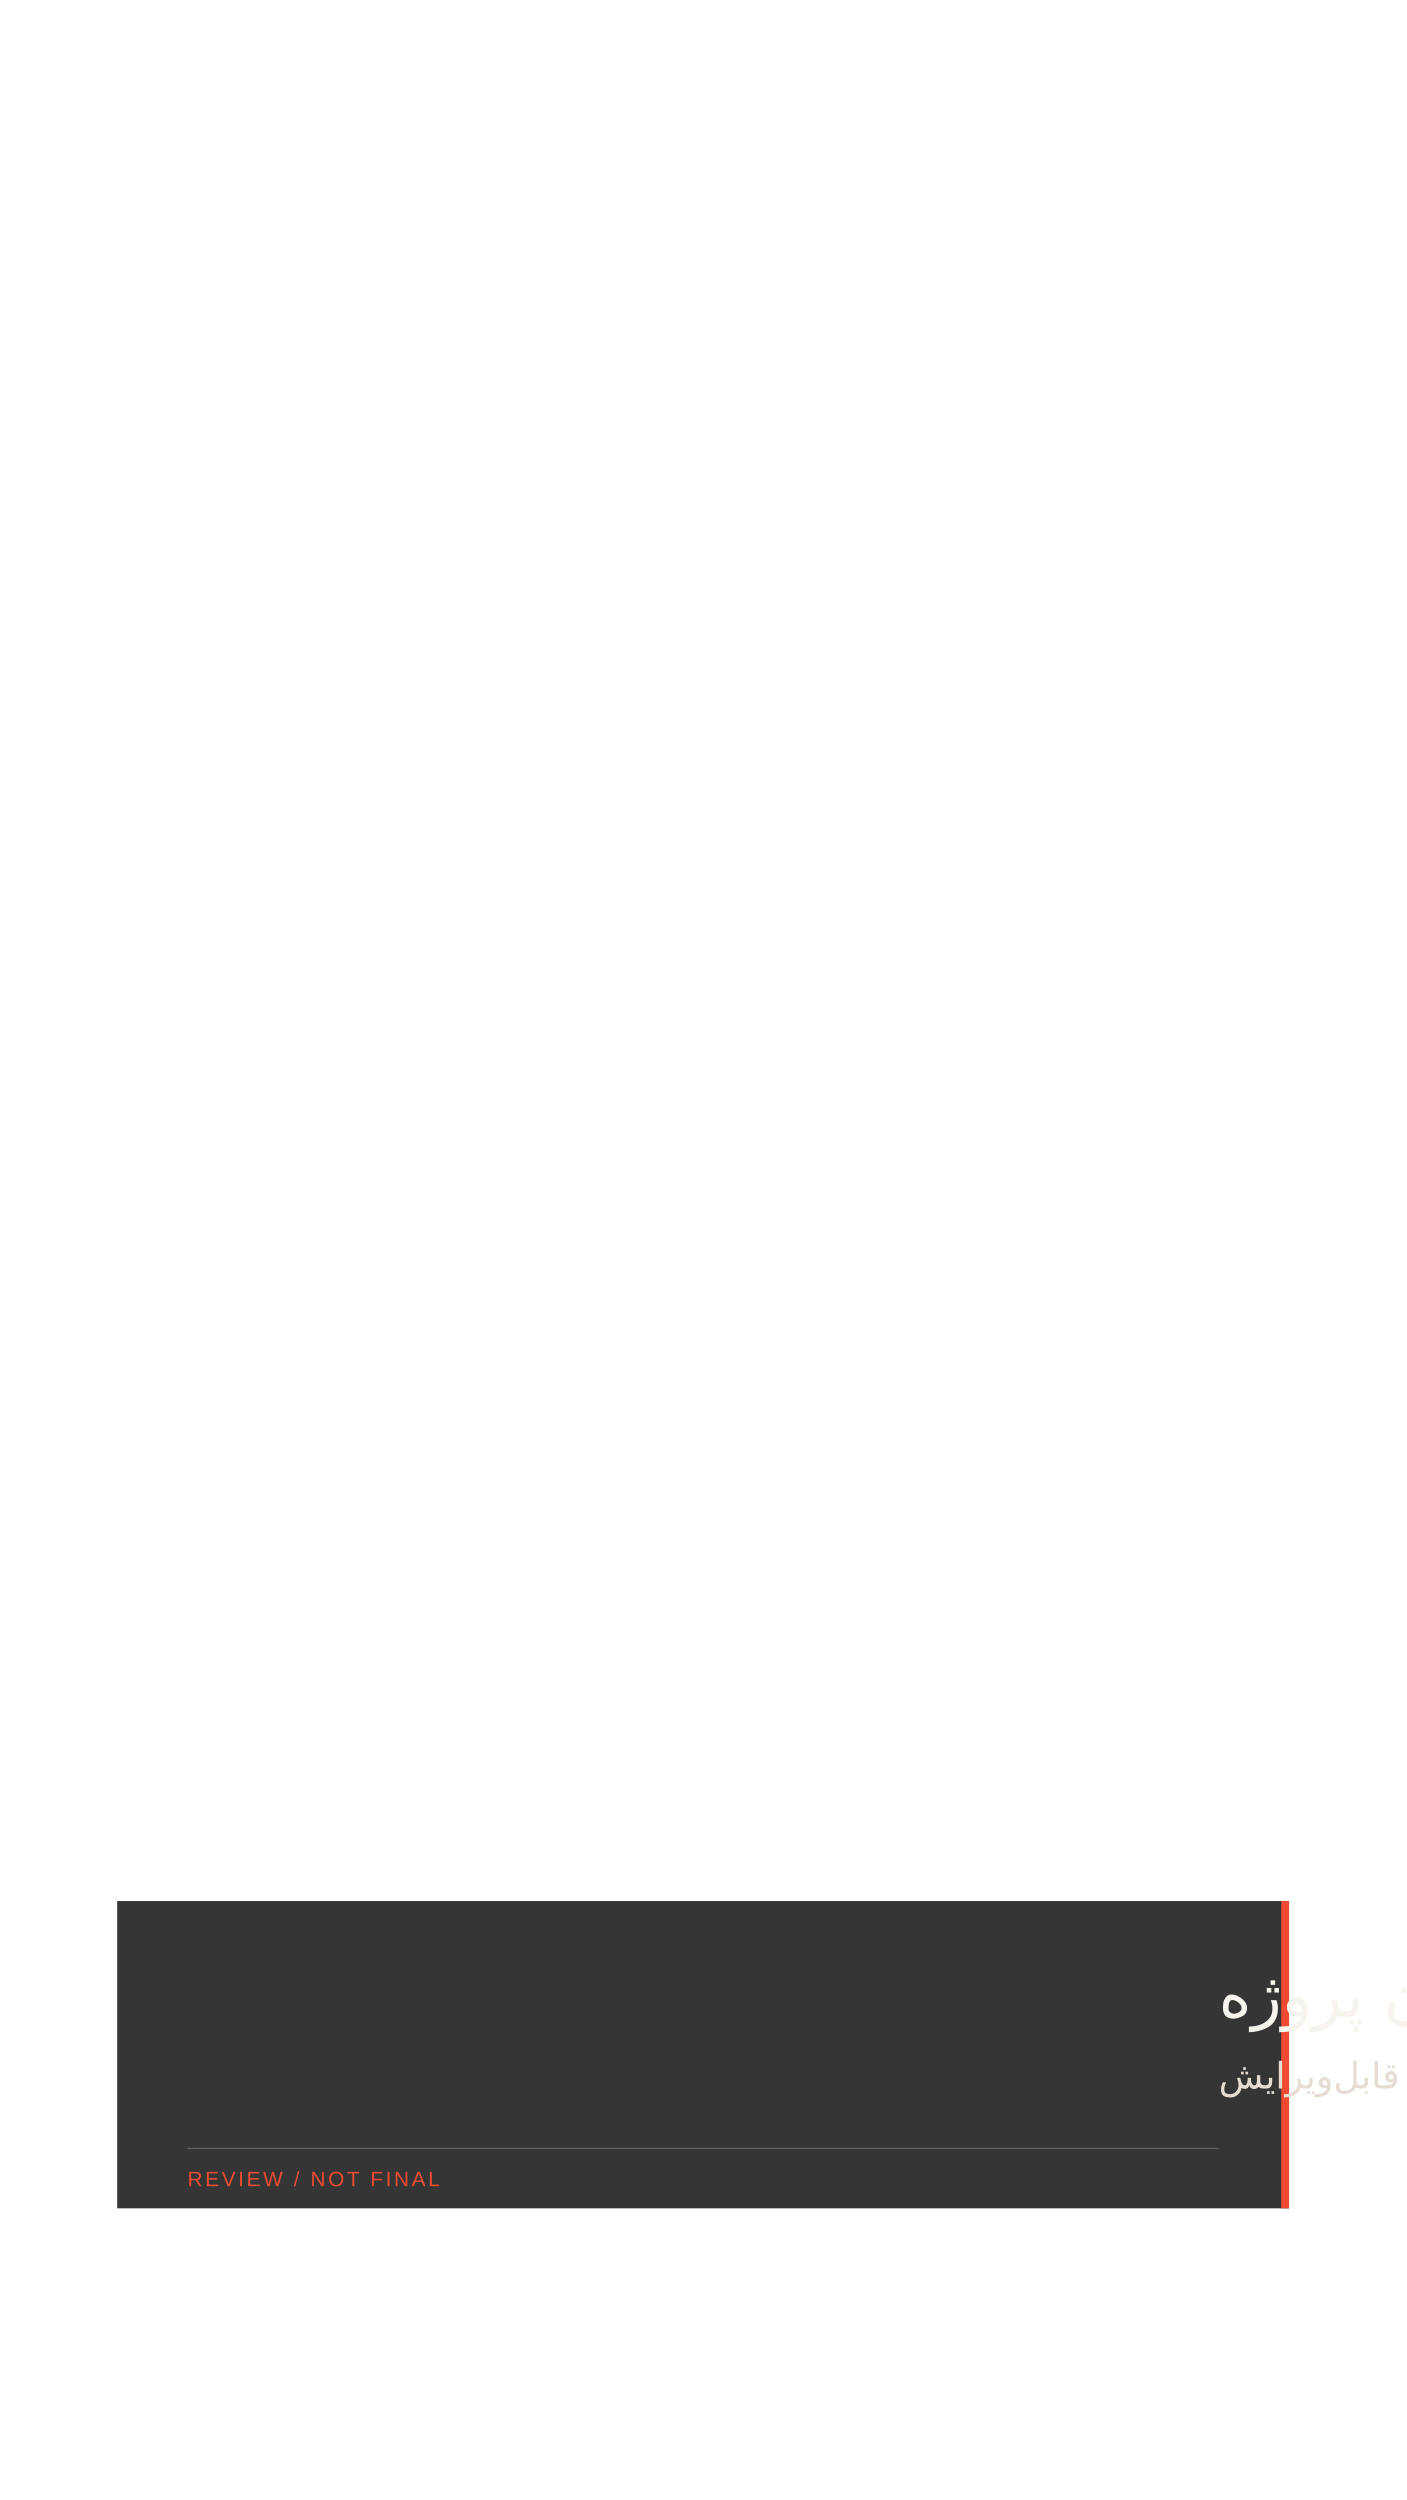
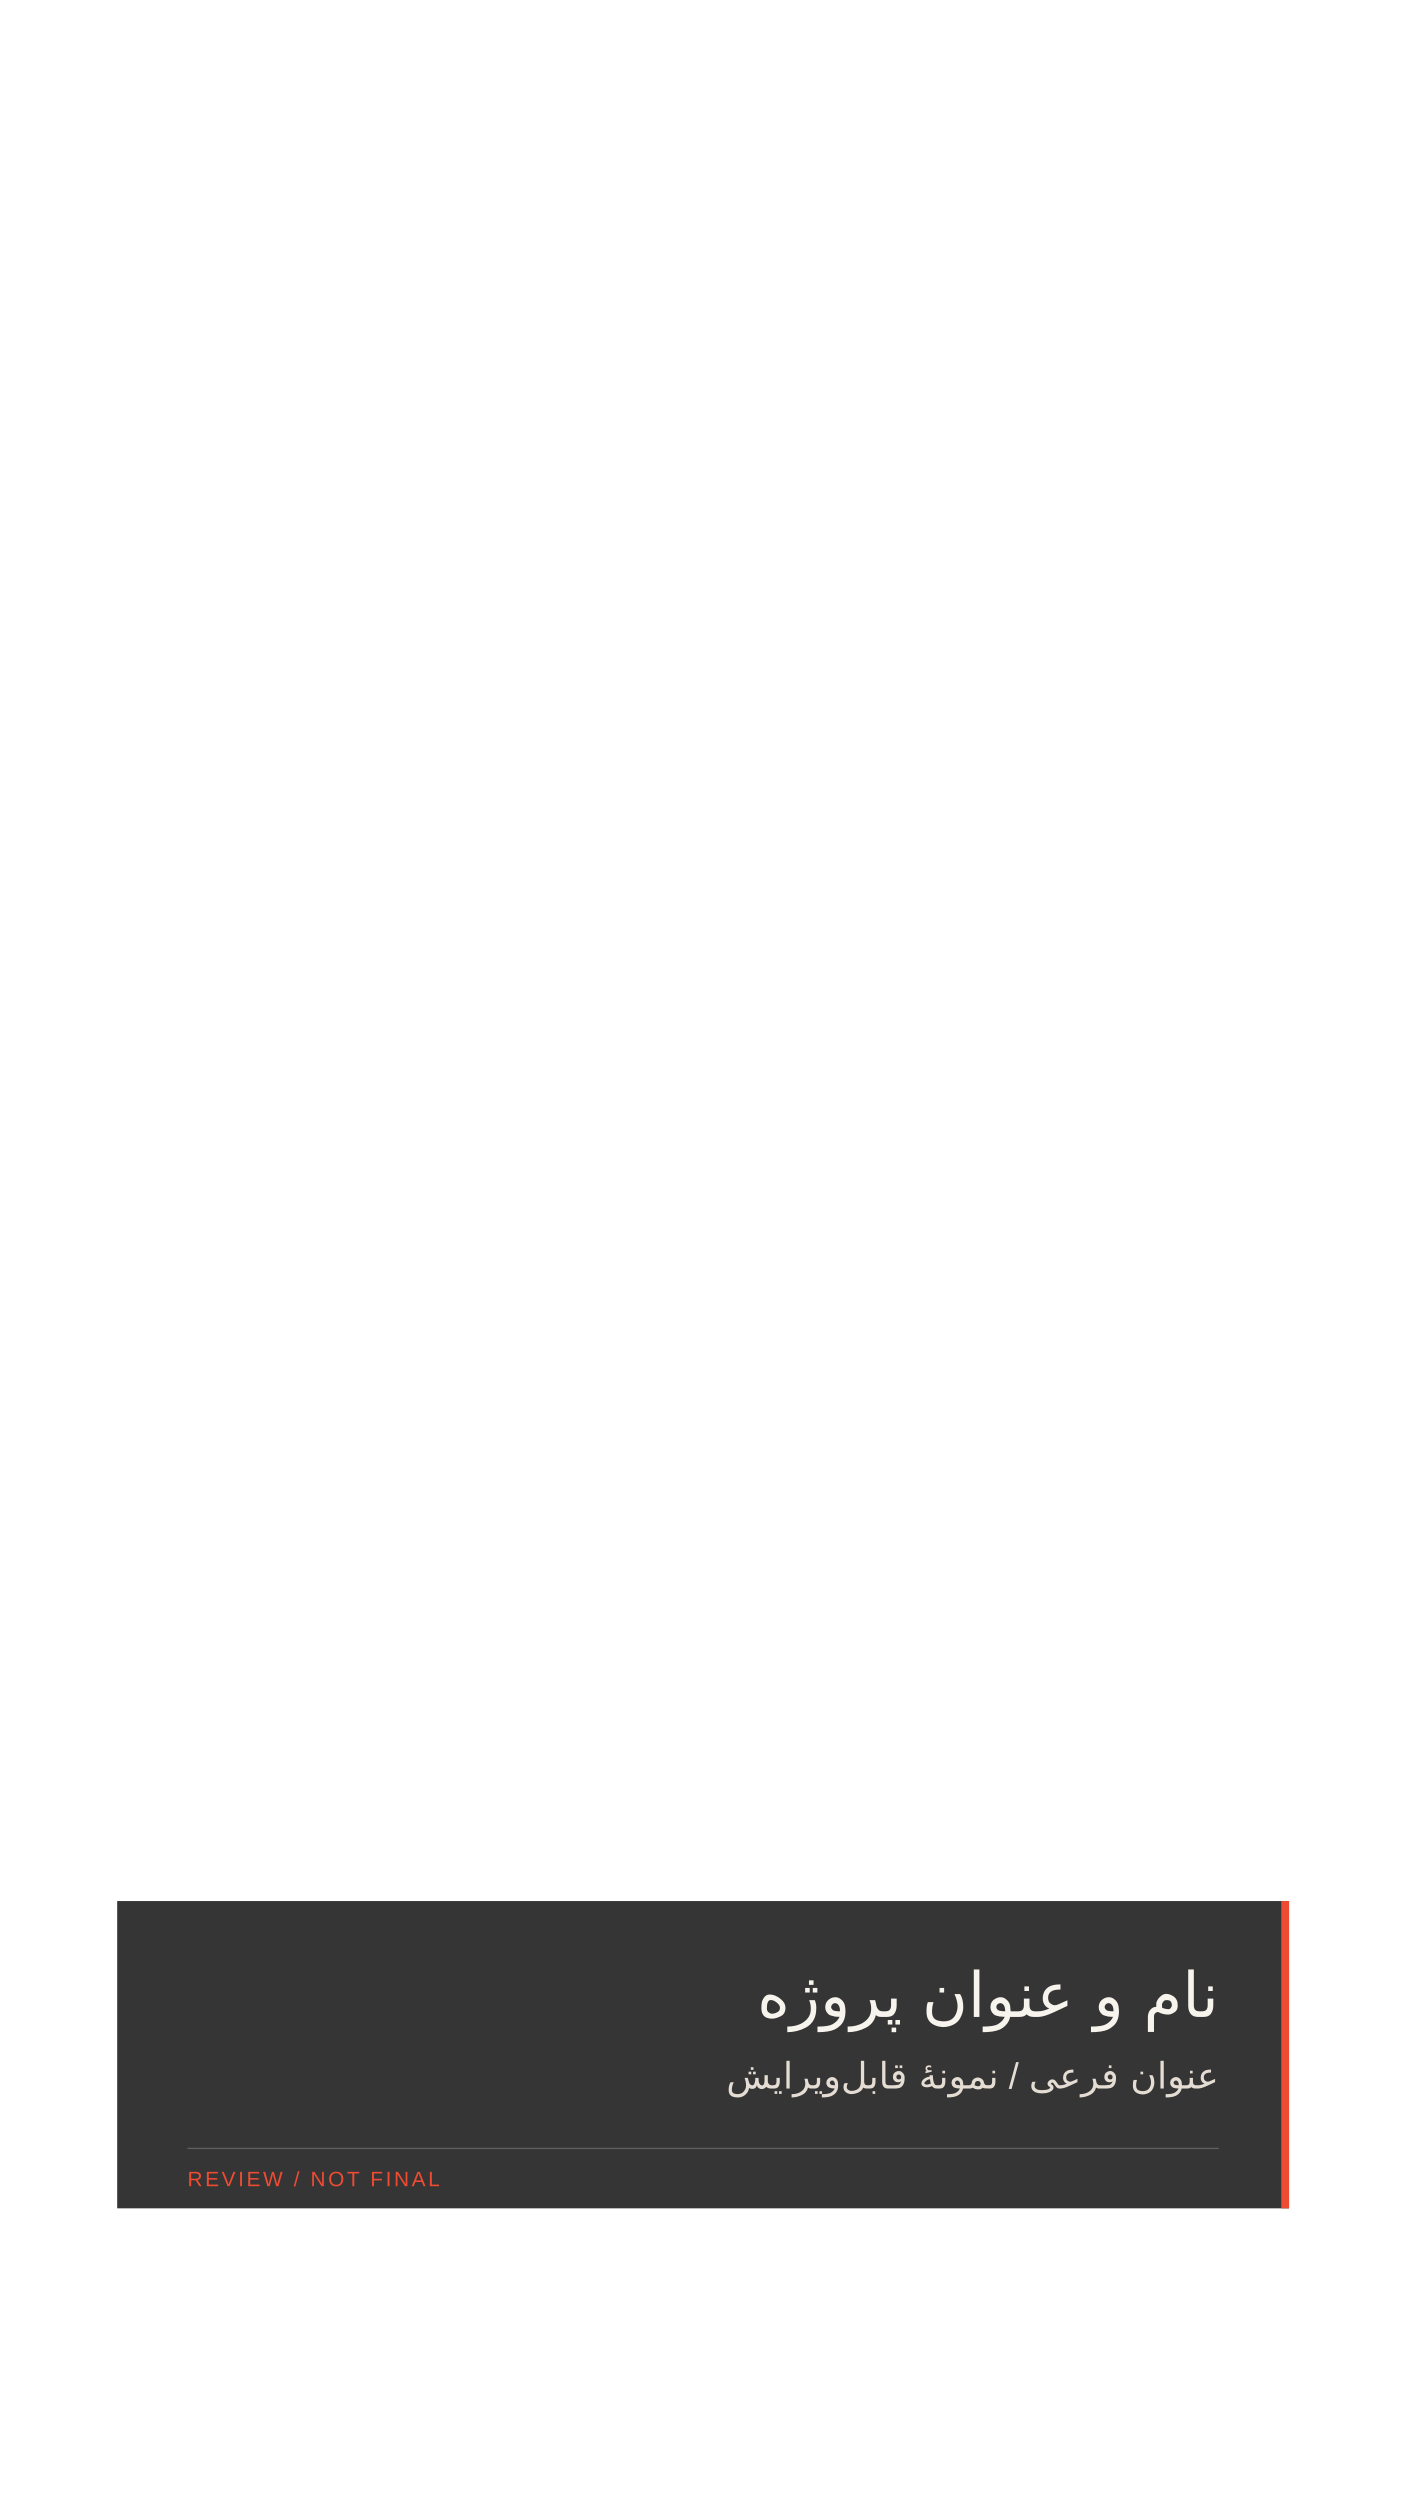
<svg xmlns="http://www.w3.org/2000/svg" width="1080" height="1920" viewBox="0 0 1080 1920" role="img" aria-label="REVIEW video lower third">
  <rect x="90" y="1460" width="900" height="236" fill="#181818" fill-opacity=".87" />
  <rect x="984" y="1460" width="6" height="236" fill="#EF4B32" />
  <line x1="144" y1="1650" x2="936" y2="1650" stroke="#faf5ed" stroke-opacity=".22" />
-   <text id="name" x="936" y="1549" font-family="Arial, Tahoma, sans-serif" font-size="48" font-weight="400" text-anchor="end" direction="rtl" fill="#f7f3ed">نام و عنوان پروژه</text>
-   <text id="detail" x="936" y="1604" font-family="Arial,Tahoma,sans-serif" font-size="28" font-weight="400" text-anchor="end" direction="rtl" fill="#e5ddd3">عنوان فرعی / نمونهٔ قابل‌ویرایش</text>
+   <text id="name" x="936" y="1549" font-family="Arial, Tahoma, sans-serif" font-size="48" font-weight="400" text-anchor="start" direction="rtl" fill="#f7f3ed">نام و عنوان پروژه</text>
+   <text id="detail" x="936" y="1604" font-family="Arial,Tahoma,sans-serif" font-size="28" font-weight="400" text-anchor="start" direction="rtl" fill="#e5ddd3">عنوان فرعی / نمونهٔ قابل‌ویرایش</text>
  <text x="144" y="1679" font-family="Arial,sans-serif" font-size="16" letter-spacing="2" fill="#EF4B32">REVIEW / NOT FINAL</text>
</svg>
